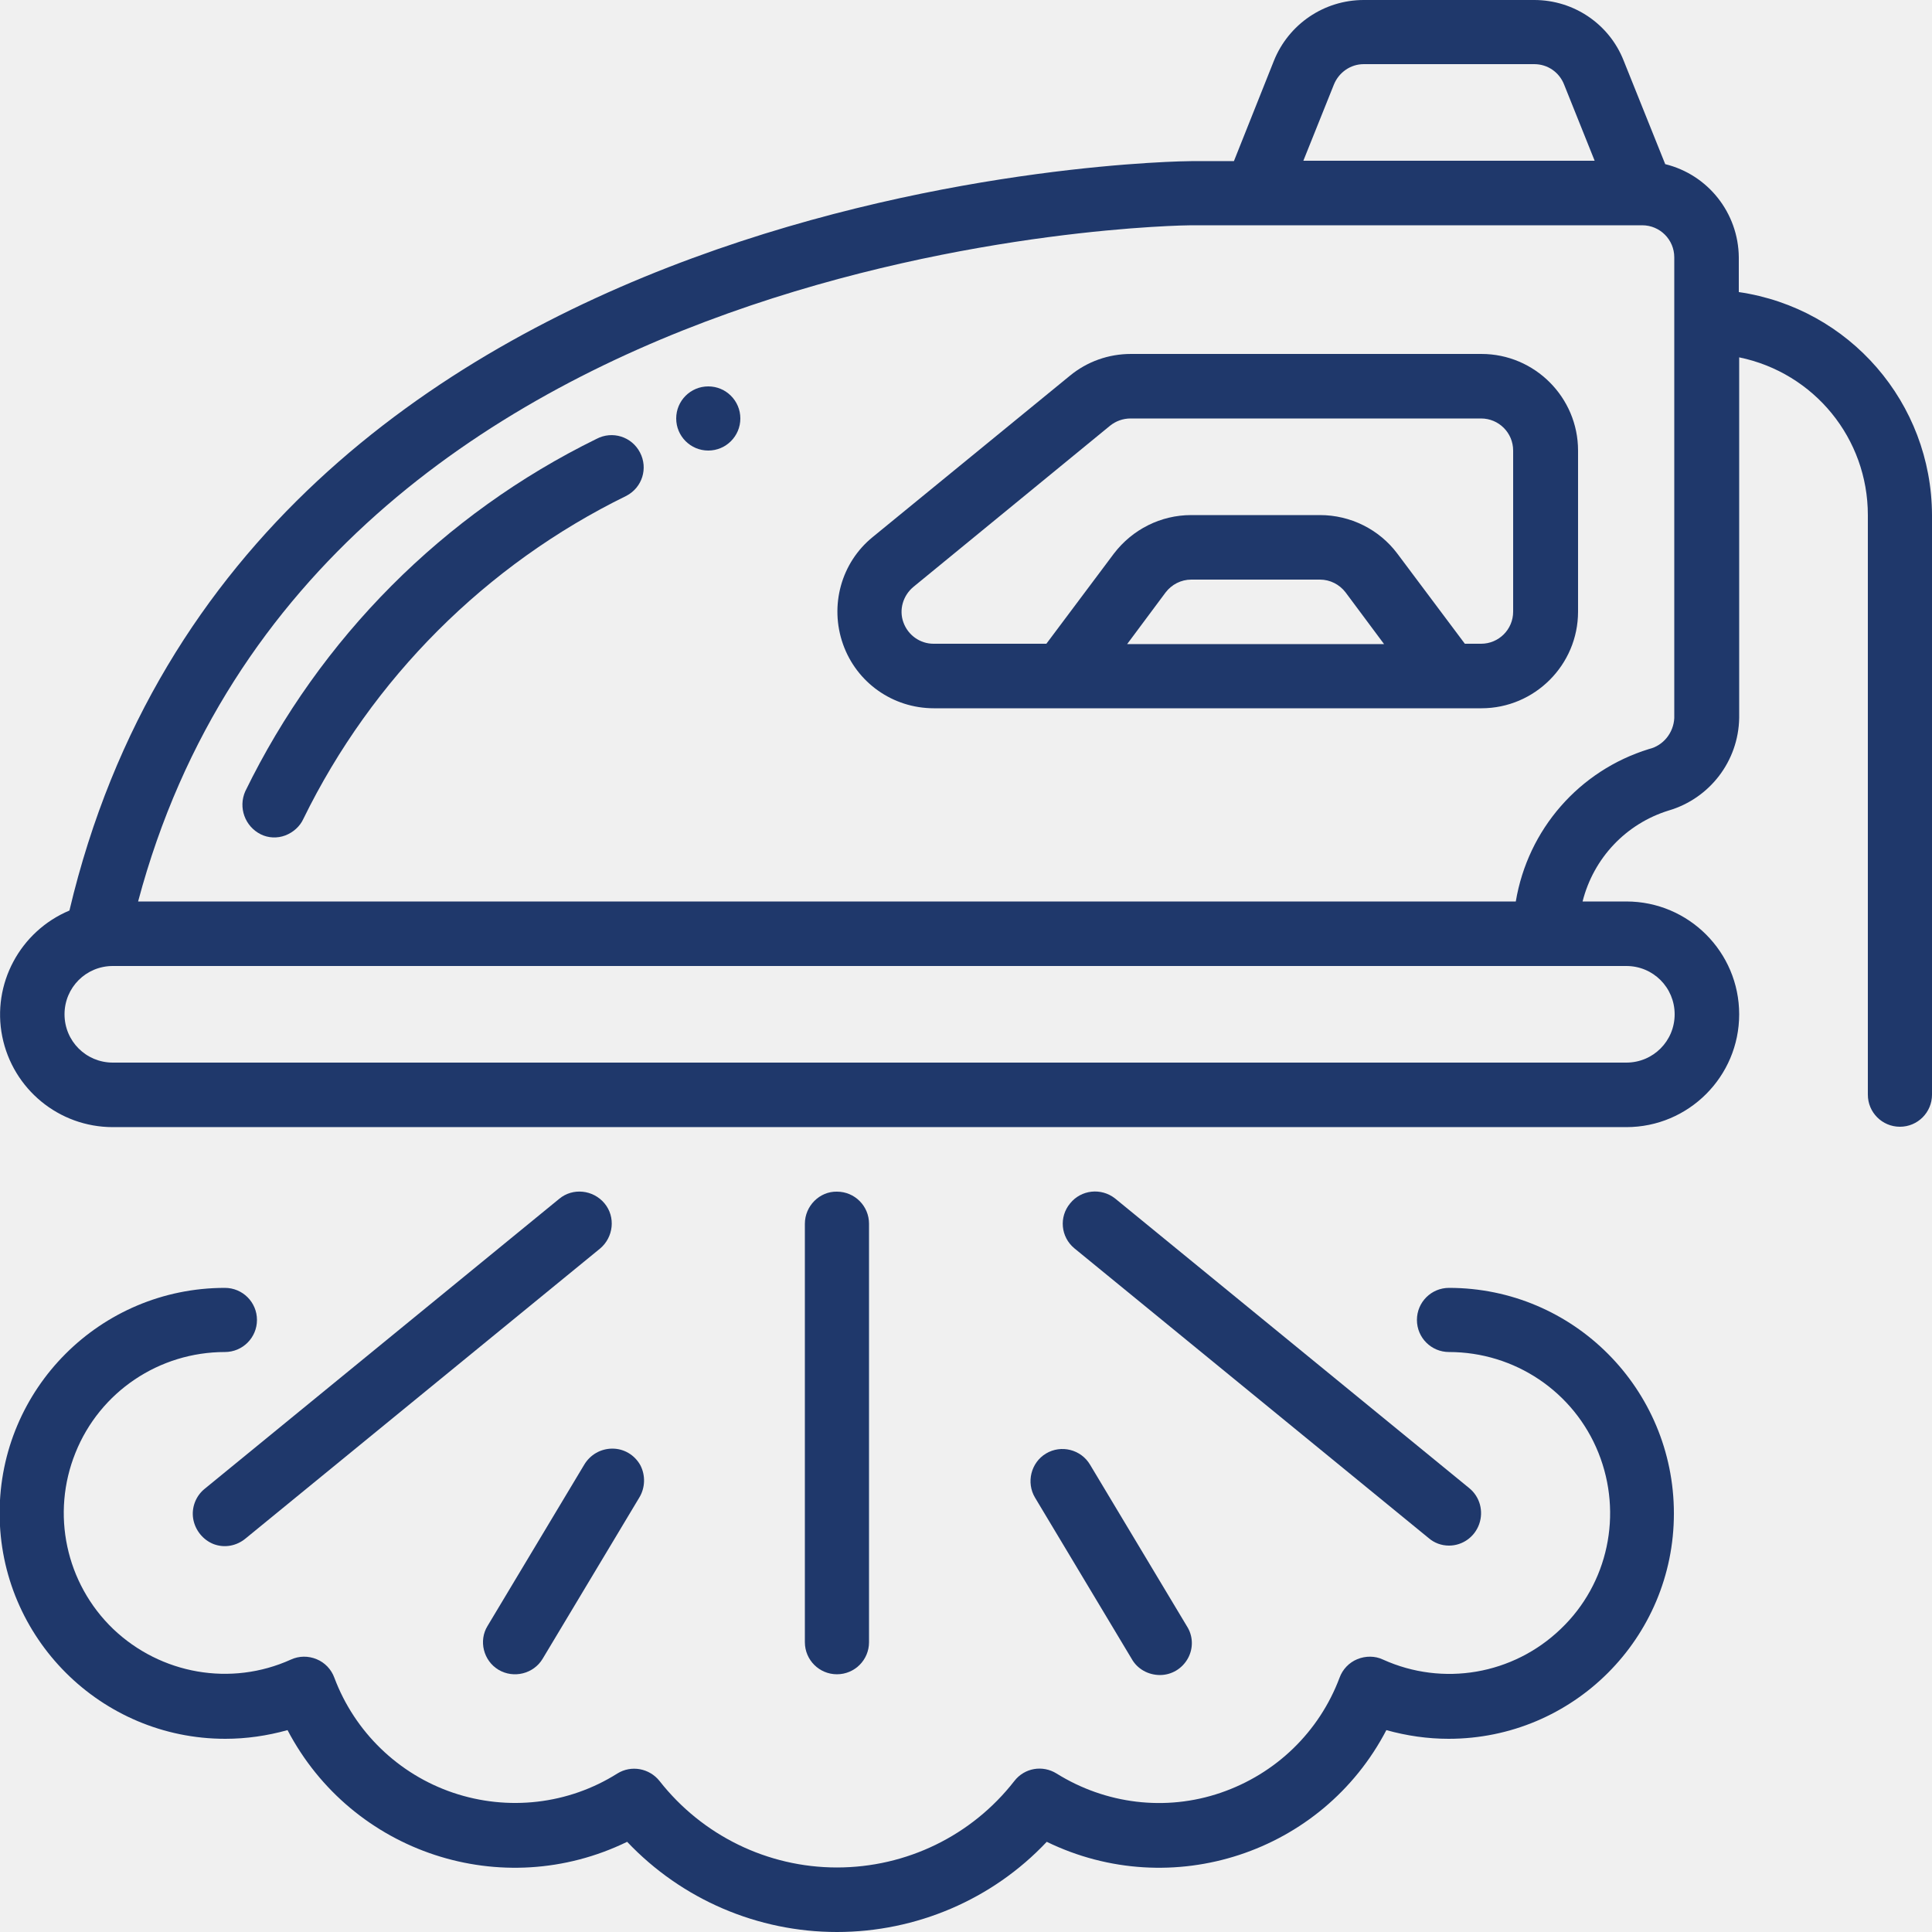
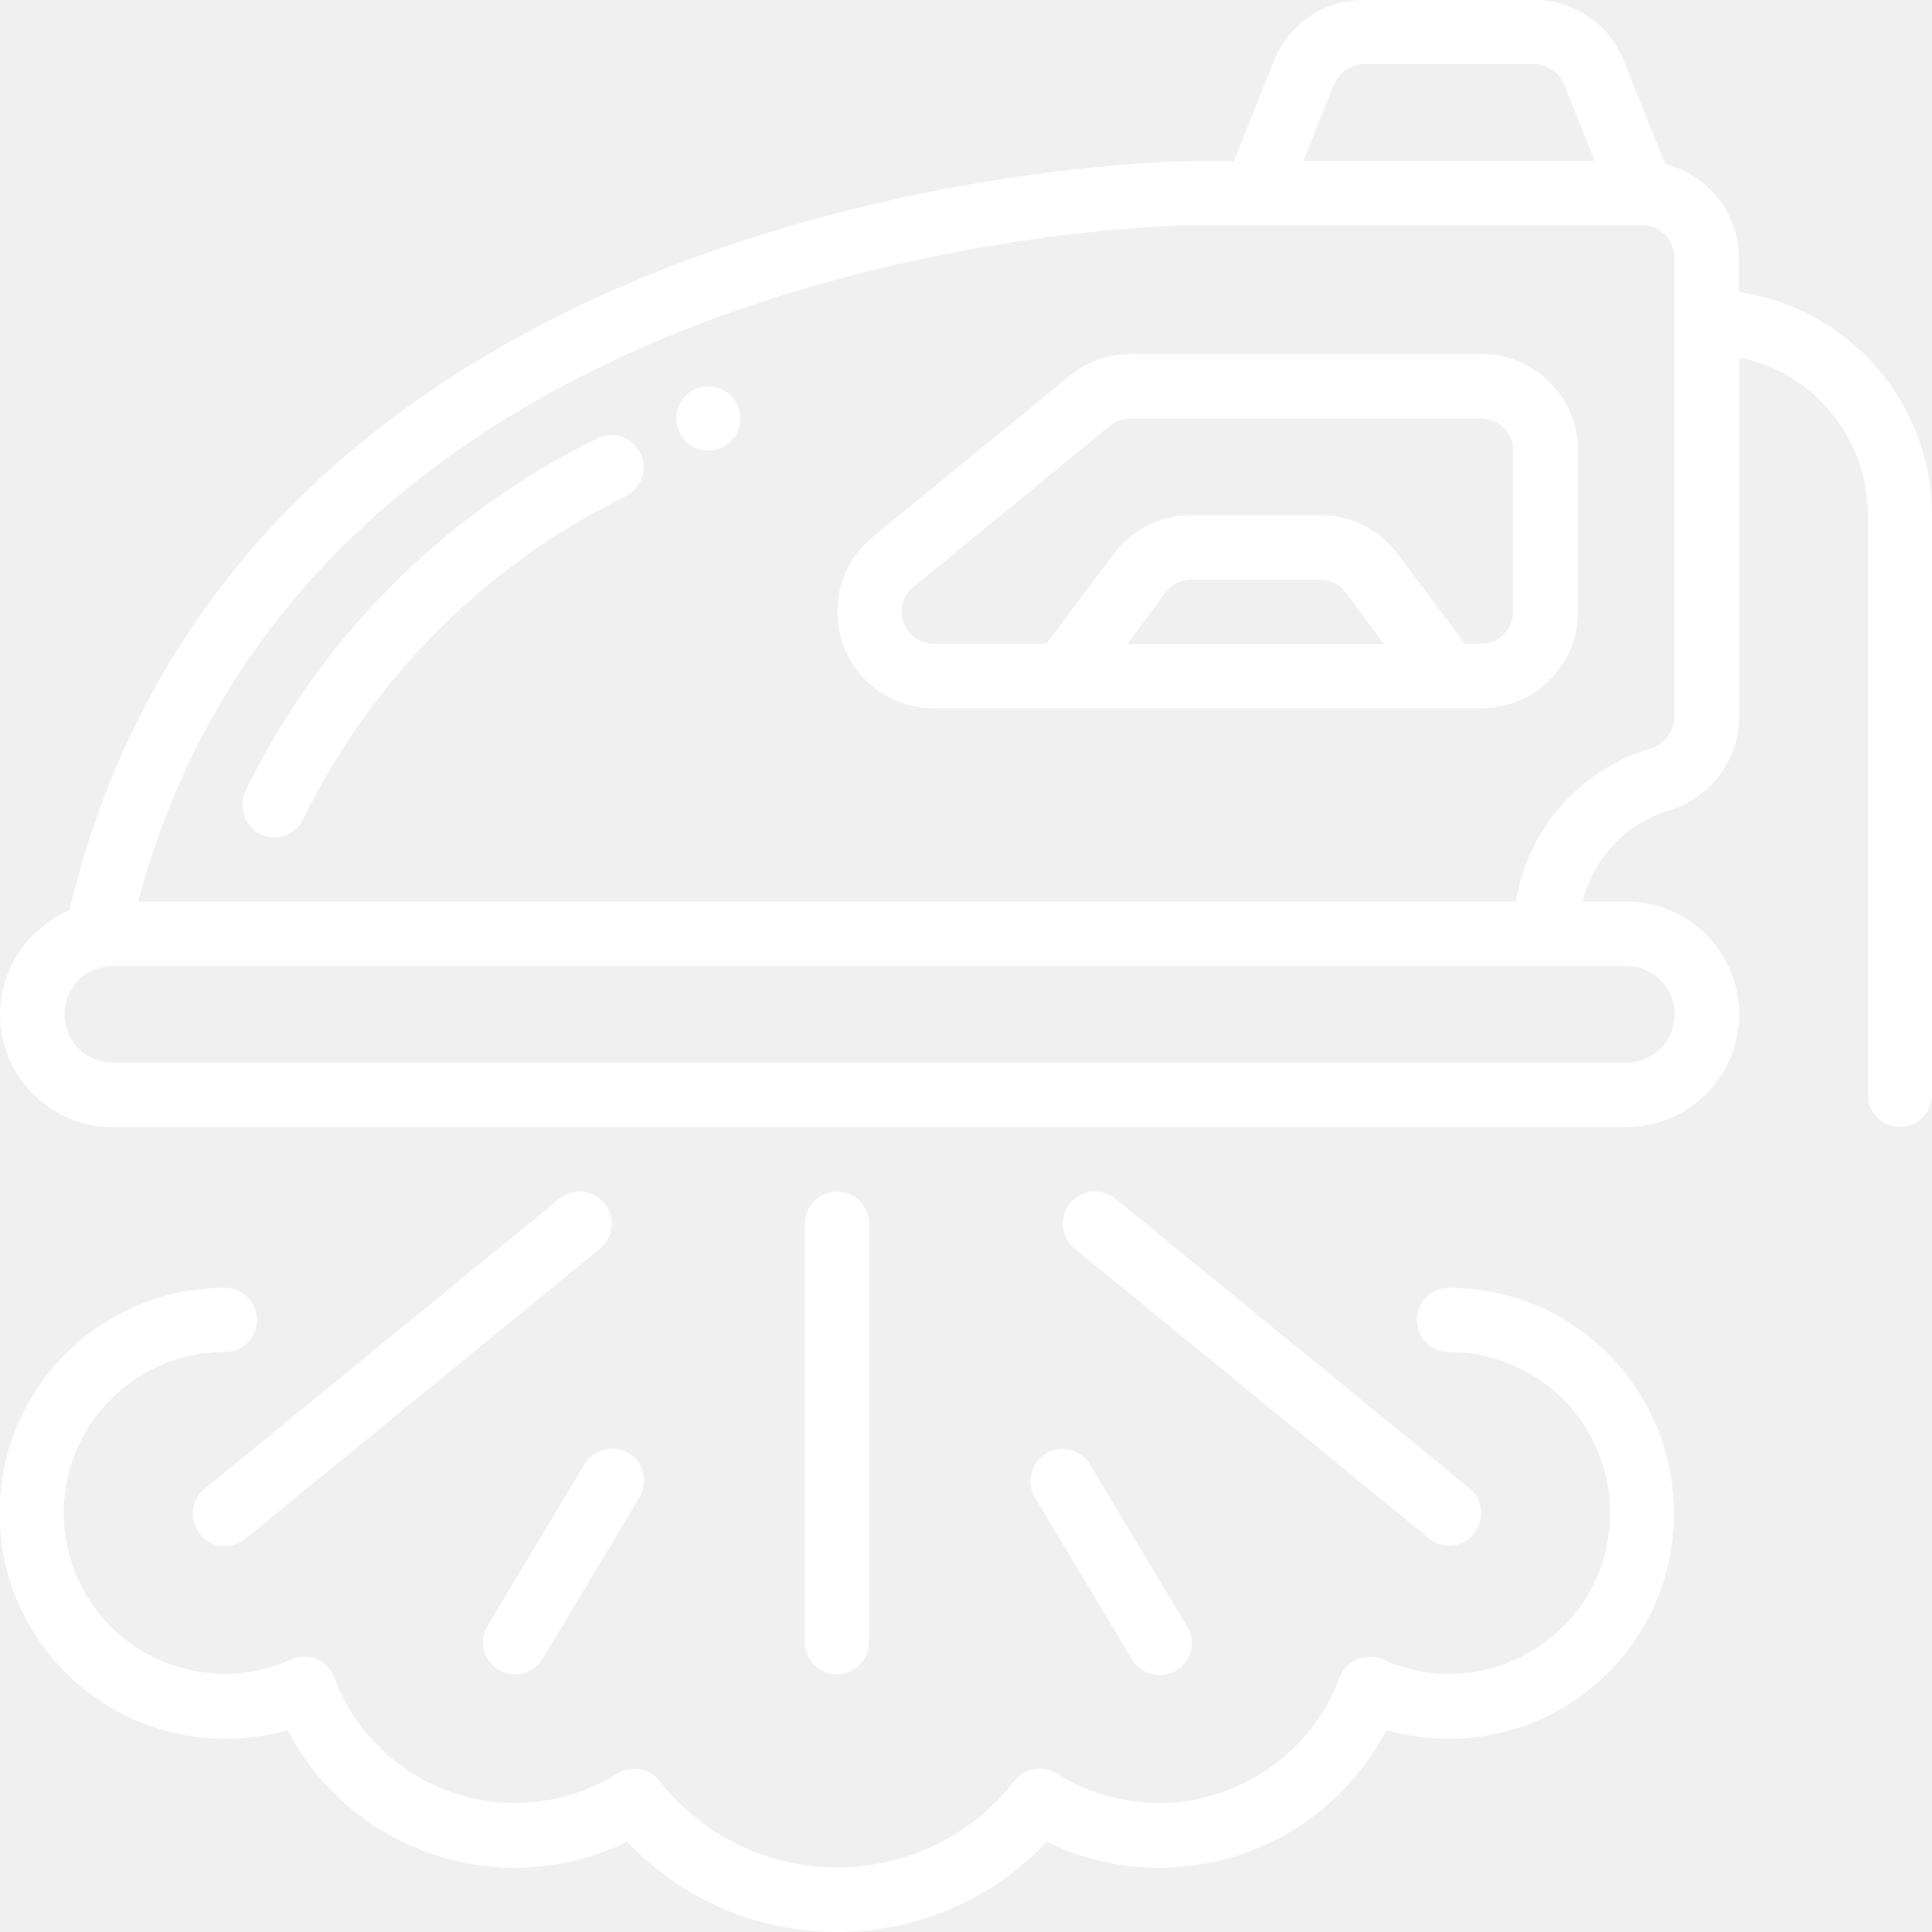
<svg xmlns="http://www.w3.org/2000/svg" version="1.1" id="Capa_1" x="0px" y="0px" viewBox="0 0 512 512" style="enable-background:new 0 0 512 512;" xml:space="preserve">
  <style type="text/css">
- 	.st0{fill:#1F386B;}
+ 	.st0{fill:#FFFFFF;}
</style>
  <g id="Page-1">
    <g id="_x30_07---Steam-Iron">
-       <path id="Shape" class="st0" d="M29.9,298.7h401.1c16.5,0,29.9-13.4,29.9-29.9s-13.4-29.9-29.9-29.9h-11.6    c2.9-11.5,11.5-20.6,22.8-24.1c10.9-3.2,18.5-13.1,18.7-24.5V94.7c19.9,4.1,34.1,21.5,34.1,41.8v153.6c0,4.7,3.8,8.5,8.5,8.5    c4.7,0,8.5-3.8,8.5-8.5V136.5c-0.1-29.7-21.8-54.8-51.2-59.1v-9.2c-0.1-11.7-8.1-21.9-19.5-24.7l-11-27.4    C426.5,6.4,417.1,0,406.6,0h-45.2c-10.5,0-19.9,6.4-23.8,16.1L327,42.7h-11.3c-2.6,0-250.9,2.4-297.3,198.6    c-13.1,5.5-20.6,19.5-17.8,33.4C3.4,288.6,15.6,298.7,29.9,298.7L29.9,298.7z M353.5,22.4c1.3-3.2,4.4-5.4,7.9-5.4h45.2    c3.5,0,6.6,2.1,7.9,5.4l8.1,20.2h-77.2L353.5,22.4z M315.7,59.7h119.5c4.7,0,8.5,3.8,8.5,8.5v122.1c-0.2,3.9-2.9,7.3-6.7,8.2    c-18.5,5.7-32.1,21.3-35.3,40.4H36.6C83.7,62.2,313.4,59.7,315.7,59.7z M29.9,256h401.1c7.1,0,12.8,5.7,12.8,12.8    c0,7.1-5.7,12.8-12.8,12.8H29.9c-7.1,0-12.8-5.7-12.8-12.8S22.8,256,29.9,256L29.9,256z" />
-       <path id="Shape_1_" class="st0" d="M69.1,221.1c2,1,4.4,1.1,6.5,0.3c2.1-0.8,3.9-2.4,4.8-4.4c18.2-37.2,48.4-67.4,85.6-85.6    c4.2-2.2,5.8-7.3,3.6-11.5s-7.3-5.8-11.5-3.6c-40.6,19.9-73.3,52.8-93.1,93.4C63.1,214,64.9,219,69.1,221.1z" />
+       <path id="Shape" class="st0" d="M29.9,298.7H431c16.5,0,29.9-13.4,29.9-29.9s-13.4-29.9-29.9-29.9h-11.6    c2.9-11.5,11.5-20.6,22.8-24.1c10.9-3.2,18.5-13.1,18.7-24.5V94.7c19.9,4.1,34.1,21.5,34.1,41.8v153.6c0,4.7,3.8,8.5,8.5,8.5    s8.5-3.8,8.5-8.5V136.5c-0.1-29.7-21.8-54.8-51.2-59.1v-9.2c-0.1-11.7-8.1-21.9-19.5-24.7l-11-27.4C426.5,6.4,417.1,0,406.6,0    h-45.2c-10.5,0-19.9,6.4-23.8,16.1L327,42.7h-11.3c-2.6,0-250.9,2.4-297.3,198.6c-13.1,5.5-20.6,19.5-17.8,33.4    C3.4,288.6,15.6,298.7,29.9,298.7L29.9,298.7z M353.5,22.4c1.3-3.2,4.4-5.4,7.9-5.4h45.2c3.5,0,6.6,2.1,7.9,5.4l8.1,20.2h-77.2    L353.5,22.4z M315.7,59.7h119.5c4.7,0,8.5,3.8,8.5,8.5v122.1c-0.2,3.9-2.9,7.3-6.7,8.2c-18.5,5.7-32.1,21.3-35.3,40.4H36.6    C83.7,62.2,313.4,59.7,315.7,59.7z M29.9,256H431c7.1,0,12.8,5.7,12.8,12.8c0,7.1-5.7,12.8-12.8,12.8H29.9    c-7.1,0-12.8-5.7-12.8-12.8S22.8,256,29.9,256L29.9,256z" />
+       <path id="Shape_1_" class="st0" d="M69.1,221.1c2,1,4.4,1.1,6.5,0.3s3.9-2.4,4.8-4.4c18.2-37.2,48.4-67.4,85.6-85.6    c4.2-2.2,5.8-7.3,3.6-11.5s-7.3-5.8-11.5-3.6c-40.6,19.9-73.3,52.8-93.1,93.4C63.1,214,64.9,219,69.1,221.1z" />
      <path id="Shape_2_" class="st0" d="M247.5,187.7h145.1c14.1,0,25.6-11.5,25.6-25.6v-42.7c0-14.1-11.5-25.6-25.6-25.6h-92.9    c-5.9,0-11.6,2-16.2,5.8l-52.2,42.7c-8.4,6.8-11.5,18.2-7.9,28.4S236.6,187.7,247.5,187.7L247.5,187.7z M298.7,170.7l10.2-13.7    c1.6-2.1,4.1-3.4,6.8-3.4h34.1c2.7,0,5.2,1.3,6.8,3.4l10.2,13.7H298.7z M242.1,155.5l52.1-42.7c1.5-1.2,3.4-1.9,5.4-1.9h92.9    c4.7,0,8.5,3.8,8.5,8.5v42.7c0,4.7-3.8,8.5-8.5,8.5h-4.3l-17.9-23.9c-4.8-6.4-12.4-10.2-20.5-10.2h-34.1    c-8.1,0-15.6,3.8-20.5,10.2l-17.9,23.9h-29.9c-3.6,0-6.8-2.3-8-5.7C238.2,161.6,239.3,157.8,242.1,155.5L242.1,155.5z" />
      <circle id="Oval" class="st0" cx="187.7" cy="110.9" r="8.5" />
-       <path id="Shape_3_" class="st0" d="M59.7,460.8c5.6,0,11.1-0.8,16.5-2.3c17.1,32.6,56.9,45.7,90,29.6    c14.5,15.3,34.6,23.9,55.6,23.9s41.2-8.6,55.6-23.9c33.1,16.1,73,3,90-29.6c5.4,1.5,10.9,2.3,16.5,2.3c33,0,59.7-26.7,59.7-59.7    S417,341.3,384,341.3c-4.7,0-8.5,3.8-8.5,8.5c0,4.7,3.8,8.5,8.5,8.5c17.4,0,33.1,10.5,39.6,26.7c6.5,16.2,2.6,34.7-10,46.7    c-12.6,12.1-31.2,15.3-47.1,8.1c-2.1-1-4.6-1-6.8-0.1c-2.2,0.9-3.9,2.7-4.7,4.9c-5.4,14.4-16.9,25.5-31.5,30.5s-30.5,3-43.5-5.1    c-3.7-2.3-8.5-1.5-11.2,2c-11.3,14.5-28.6,22.9-47,22.9s-35.7-8.5-47-22.9c-2.7-3.4-7.5-4.3-11.2-2c-13,8.2-29,10-43.5,5.1    s-26.1-16.1-31.5-30.5c-0.8-2.2-2.5-4-4.7-4.9c-2.2-0.9-4.6-0.9-6.8,0.1c-15.9,7.2-34.5,3.9-47.1-8.1    c-12.6-12.1-16.5-30.6-10-46.7c6.5-16.2,22.2-26.7,39.6-26.7c4.7,0,8.5-3.8,8.5-8.5s-3.8-8.5-8.5-8.5c-33,0-59.7,26.7-59.7,59.7    S26.7,460.8,59.7,460.8L59.7,460.8z" />
+       <path id="Shape_3_" class="st0" d="M59.7,460.8c5.6,0,11.1-0.8,16.5-2.3c17.1,32.6,56.9,45.7,90,29.6    c14.5,15.3,34.6,23.9,55.6,23.9s41.2-8.6,55.6-23.9c33.1,16.1,73,3,90-29.6c5.4,1.5,10.9,2.3,16.5,2.3c33,0,59.7-26.7,59.7-59.7    S417,341.3,384,341.3c-4.7,0-8.5,3.8-8.5,8.5s3.8,8.5,8.5,8.5c17.4,0,33.1,10.5,39.6,26.7s2.6,34.7-10,46.7    c-12.6,12.1-31.2,15.3-47.1,8.1c-2.1-1-4.6-1-6.8-0.1c-2.2,0.9-3.9,2.7-4.7,4.9c-5.4,14.4-16.9,25.5-31.5,30.5s-30.5,3-43.5-5.1    c-3.7-2.3-8.5-1.5-11.2,2c-11.3,14.5-28.6,22.9-47,22.9s-35.7-8.5-47-22.9c-2.7-3.4-7.5-4.3-11.2-2c-13,8.2-29,10-43.5,5.1    S94,459,88.6,444.6c-0.8-2.2-2.5-4-4.7-4.9s-4.6-0.9-6.8,0.1c-15.9,7.2-34.5,3.9-47.1-8.1c-12.6-12.1-16.5-30.6-10-46.7    c6.5-16.2,22.2-26.7,39.6-26.7c4.7,0,8.5-3.8,8.5-8.5s-3.8-8.5-8.5-8.5c-33,0-59.7,26.7-59.7,59.7S26.7,460.8,59.7,460.8    L59.7,460.8z" />
      <path id="Shape_4_" class="st0" d="M160.2,318.9c-3-3.6-8.4-4.2-12-1.2l-93.9,76.8c-2.4,1.9-3.6,5-3.1,8s2.6,5.6,5.4,6.7    c2.9,1.1,6.1,0.5,8.5-1.5l93.9-76.8C162.6,327.9,163.2,322.5,160.2,318.9z" />
      <path id="Shape_5_" class="st0" d="M384,409.6c3.6,0,6.8-2.3,8-5.7c1.2-3.4,0.2-7.2-2.6-9.5l-93.9-76.8c-3.7-2.9-9-2.3-11.9,1.3    c-3,3.6-2.5,8.9,1.1,11.9l93.9,76.8C380.1,408.9,382,409.6,384,409.6L384,409.6z" />
-       <path id="Shape_6_" class="st0" d="M213.3,324.3v110.9c0,4.7,3.8,8.5,8.5,8.5c4.7,0,8.5-3.8,8.5-8.5V324.3c0-4.7-3.8-8.5-8.5-8.5    C217.2,315.7,213.3,319.6,213.3,324.3z" />
+       <path id="Shape_6_" class="st0" d="M213.3,324.3v110.9c0,4.7,3.8,8.5,8.5,8.5s8.5-3.8,8.5-8.5V324.3c0-4.7-3.8-8.5-8.5-8.5    C217.2,315.7,213.3,319.6,213.3,324.3z" />
      <path id="Shape_7_" class="st0" d="M132.1,442.5c4,2.4,9.3,1.1,11.7-2.9l25.6-42.7c1.6-2.6,1.7-5.9,0.3-8.6    c-1.5-2.7-4.3-4.4-7.4-4.4c-3.1,0-5.9,1.6-7.5,4.3l-25.6,42.7C126.8,434.8,128.1,440.1,132.1,442.5L132.1,442.5z" />
-       <path id="Shape_8_" class="st0" d="M277.2,385.2c-4,2.4-5.3,7.7-2.9,11.7l25.6,42.7c1.5,2.7,4.4,4.3,7.5,4.3    c3.1,0,5.9-1.7,7.4-4.4c1.5-2.7,1.4-6-0.3-8.6l-25.6-42.7C286.5,384.1,281.2,382.8,277.2,385.2L277.2,385.2z" />
+       <path id="Shape_8_" class="st0" d="M277.2,385.2c-4,2.4-5.3,7.7-2.9,11.7l25.6,42.7c1.5,2.7,4.4,4.3,7.5,4.3s5.9-1.7,7.4-4.4    c1.5-2.7,1.4-6-0.3-8.6l-25.6-42.7C286.5,384.1,281.2,382.8,277.2,385.2L277.2,385.2z" />
    </g>
  </g>
</svg>
